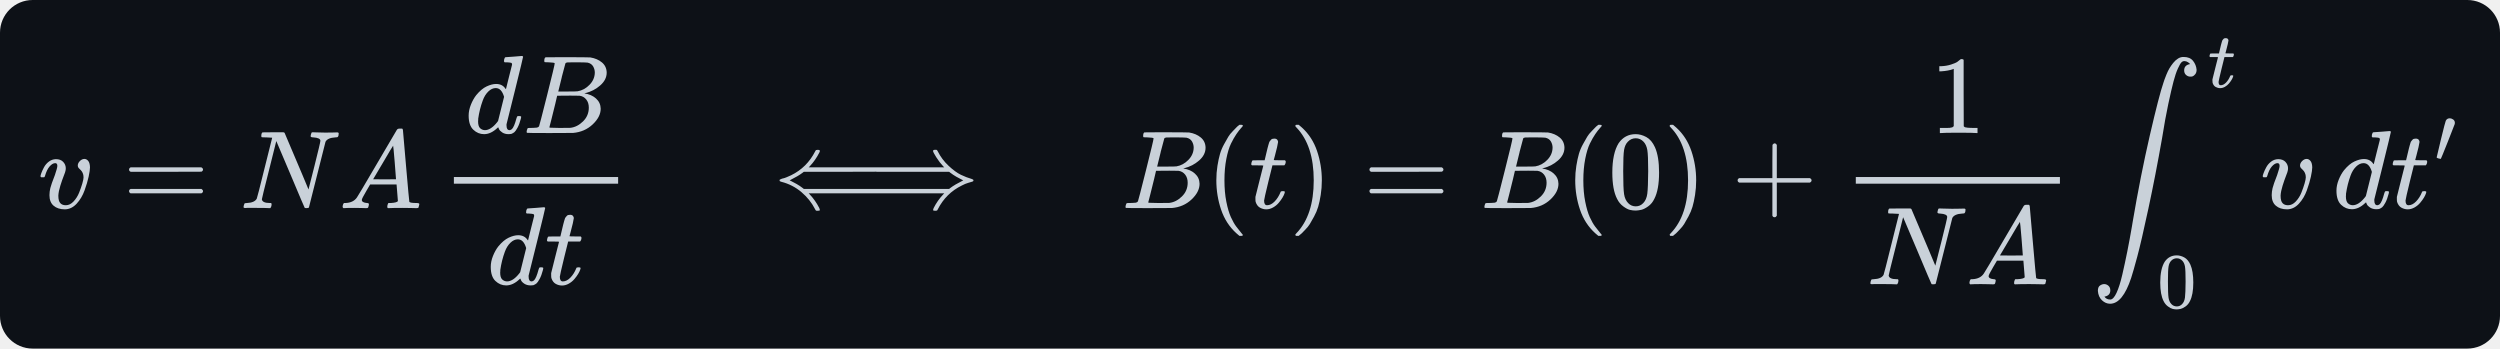
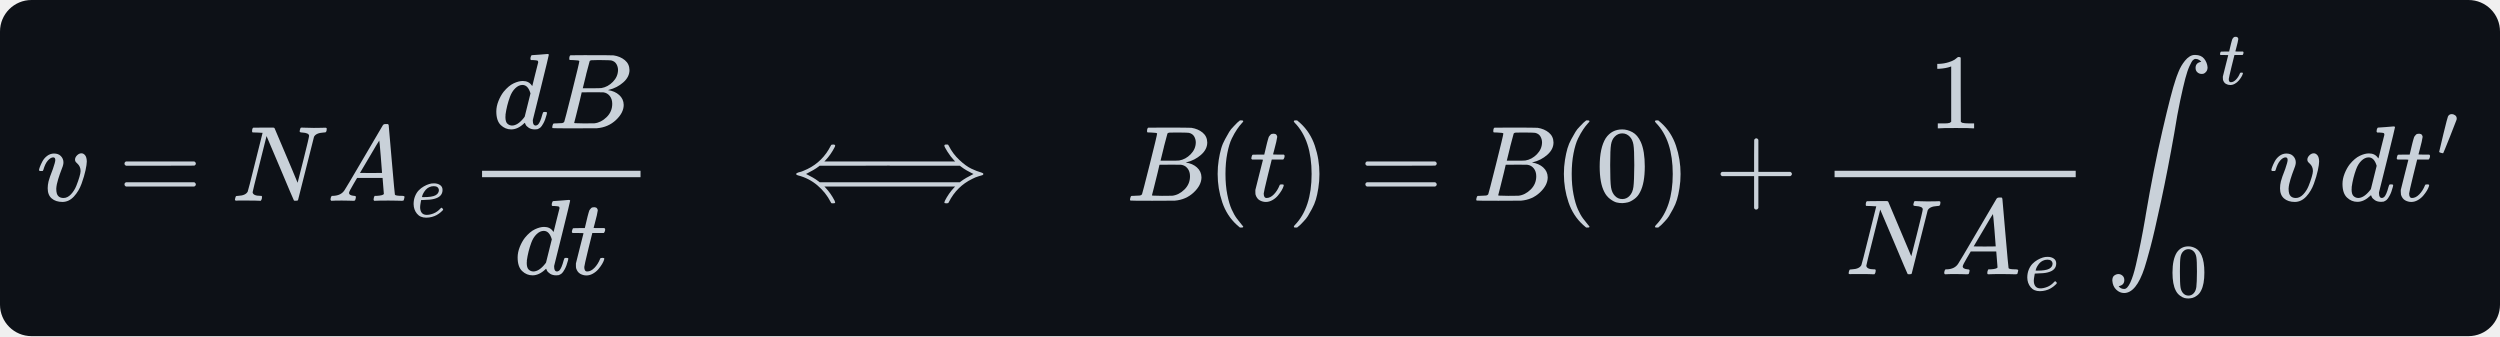
- <svg xmlns="http://www.w3.org/2000/svg" width="459" height="64" viewBox="0 0 459 64" role="img" aria-label="v = N A dB over dt B(t) = B(0) + 1 over N A integral_0^t v dt'">
+ <svg xmlns="http://www.w3.org/2000/svg" width="476" height="64" viewBox="0 0 476 64" role="img" aria-label="v = N A_e dB over dt B(t) = B(0) + 1 over N A_e integral_0^t v dt'">
  <style>
  .m-bg{ fill:#0d1117; }
  .m-fg{ color:#c9d1d9; }
  @media (prefers-color-scheme: light){
    .m-bg{ fill:#ffffff; }
    .m-fg{ color:#1f2328; }
  }
</style>
-   <rect class="m-bg" x="0" y="0" width="459" height="64" rx="6" />
-   <g class="m-fg" fill="currentColor" transform="translate(7 7) scale(0.02039) translate(0 1530.7)">
+   <rect class="m-bg" x="0" y="0" width="476" height="64" rx="6" />
+   <g class="m-fg" fill="currentColor" transform="translate(7 7) scale(0.0204) translate(0 1530.7)">
    <g stroke="currentColor" fill="currentColor" stroke-width="0" transform="scale(1,-1)">
      <g data-mml-node="math">
        <g data-mml-node="mi">
          <path data-c="1D463" d="M173 380Q173 405 154 405Q130 405 104 376T61 287Q60 286 59 284T58 281T56 279T53 278T49 278T41 278H27Q21 284 21 287Q21 294 29 316T53 368T97 419T160 441Q202 441 225 417T249 361Q249 344 246 335Q246 329 231 291T200 202T182 113Q182 86 187 69Q200 26 250 26Q287 26 319 60T369 139T398 222T409 277Q409 300 401 317T383 343T365 361T357 383Q357 405 376 424T417 443Q436 443 451 425T467 367Q467 340 455 284T418 159T347 40T241 -11Q177 -11 139 22Q102 54 102 117Q102 148 110 181T151 298Q173 362 173 380Z" />
        </g>
        <g data-mml-node="mo" transform="translate(762.8,0)">
          <path data-c="3D" d="M56 347Q56 360 70 367H707Q722 359 722 347Q722 336 708 328L390 327H72Q56 332 56 347ZM56 153Q56 168 72 173H708Q722 163 722 153Q722 140 707 133H70Q56 140 56 153Z" />
        </g>
        <g data-mml-node="mi" transform="translate(1818.6,0)">
          <path data-c="1D441" d="M234 637Q231 637 226 637Q201 637 196 638T191 649Q191 676 202 682Q204 683 299 683Q376 683 387 683T401 677Q612 181 616 168L670 381Q723 592 723 606Q723 633 659 637Q635 637 635 648Q635 650 637 660Q641 676 643 679T653 683Q656 683 684 682T767 680Q817 680 843 681T873 682Q888 682 888 672Q888 650 880 642Q878 637 858 637Q787 633 769 597L620 7Q618 0 599 0Q585 0 582 2Q579 5 453 305L326 604L261 344Q196 88 196 79Q201 46 268 46H278Q284 41 284 38T282 19Q278 6 272 0H259Q228 2 151 2Q123 2 100 2T63 2T46 1Q31 1 31 10Q31 14 34 26T39 40Q41 46 62 46Q130 49 150 85Q154 91 221 362L289 634Q287 635 234 637Z" />
        </g>
-         <g data-mml-node="mi" transform="translate(2706.6,0)">
-           <path data-c="1D434" d="M208 74Q208 50 254 46Q272 46 272 35Q272 34 270 22Q267 8 264 4T251 0Q249 0 239 0T205 1T141 2Q70 2 50 0H42Q35 7 35 11Q37 38 48 46H62Q132 49 164 96Q170 102 345 401T523 704Q530 716 547 716H555H572Q578 707 578 706L606 383Q634 60 636 57Q641 46 701 46Q726 46 726 36Q726 34 723 22Q720 7 718 4T704 0Q701 0 690 0T651 1T578 2Q484 2 455 0H443Q437 6 437 9T439 27Q443 40 445 43L449 46H469Q523 49 533 63L521 213H283L249 155Q208 86 208 74ZM516 260Q516 271 504 416T490 562L463 519Q447 492 400 412L310 260L413 259Q516 259 516 260Z" />
+         <g data-mml-node="msub" transform="translate(2706.6,0)">
+           <g data-mml-node="mi">
+             <path data-c="1D434" d="M208 74Q208 50 254 46Q272 46 272 35Q272 34 270 22Q267 8 264 4T251 0Q249 0 239 0T205 1T141 2Q70 2 50 0H42Q35 7 35 11Q37 38 48 46H62Q132 49 164 96Q170 102 345 401T523 704Q530 716 547 716H555H572Q578 707 578 706L606 383Q634 60 636 57Q641 46 701 46Q726 46 726 36Q726 34 723 22Q720 7 718 4T704 0Q701 0 690 0T651 1T578 2Q484 2 455 0H443Q437 6 437 9T439 27Q443 40 445 43L449 46H469Q523 49 533 63L521 213H283L249 155Q208 86 208 74ZM516 260Q516 271 504 416T490 562L463 519Q447 492 400 412L310 260L413 259Q516 259 516 260Z" />
+           </g>
+           <g data-mml-node="mi" transform="translate(783,-150) scale(0.707)">
+             <path data-c="1D452" d="M39 168Q39 225 58 272T107 350T174 402T244 433T307 442H310Q355 442 388 420T421 355Q421 265 310 237Q261 224 176 223Q139 223 138 221Q138 219 132 186T125 128Q125 81 146 54T209 26T302 45T394 111Q403 121 406 121Q410 121 419 112T429 98T420 82T390 55T344 24T281 -1T205 -11Q126 -11 83 42T39 168ZM373 353Q367 405 305 405Q272 405 244 391T199 357T170 316T154 280T149 261Q149 260 169 260Q282 260 327 284T373 353Z" />
+           </g>
        </g>
-         <g data-mml-node="mstyle" transform="translate(3456.6,0)">
+         <g data-mml-node="mstyle" transform="translate(3869.1,0)">
          <g data-mml-node="mspace" />
        </g>
-         <g data-mml-node="mfrac" transform="translate(3623.6,0)">
+         <g data-mml-node="mfrac" transform="translate(4036.1,0)">
          <g data-mml-node="mrow" transform="translate(220,676)">
            <g data-mml-node="mi">
              <path data-c="1D451" d="M366 683Q367 683 438 688T511 694Q523 694 523 686Q523 679 450 384T375 83T374 68Q374 26 402 26Q411 27 422 35Q443 55 463 131Q469 151 473 152Q475 153 483 153H487H491Q506 153 506 145Q506 140 503 129Q490 79 473 48T445 8T417 -8Q409 -10 393 -10Q359 -10 336 5T306 36L300 51Q299 52 296 50Q294 48 292 46Q233 -10 172 -10Q117 -10 75 30T33 157Q33 205 53 255T101 341Q148 398 195 420T280 442Q336 442 364 400Q369 394 369 396Q370 400 396 505T424 616Q424 629 417 632T378 637H357Q351 643 351 645T353 664Q358 683 366 683ZM352 326Q329 405 277 405Q242 405 210 374T160 293Q131 214 119 129Q119 126 119 118T118 106Q118 61 136 44T179 26Q233 26 290 98L298 109L352 326Z" />
            </g>
            <g data-mml-node="mi" transform="translate(520,0)">
              <path data-c="1D435" d="M231 637Q204 637 199 638T194 649Q194 676 205 682Q206 683 335 683Q594 683 608 681Q671 671 713 636T756 544Q756 480 698 429T565 360L555 357Q619 348 660 311T702 219Q702 146 630 78T453 1Q446 0 242 0Q42 0 39 2Q35 5 35 10Q35 17 37 24Q42 43 47 45Q51 46 62 46H68Q95 46 128 49Q142 52 147 61Q150 65 219 339T288 628Q288 635 231 637ZM649 544Q649 574 634 600T585 634Q578 636 493 637Q473 637 451 637T416 636H403Q388 635 384 626Q382 622 352 506Q352 503 351 500L320 374H401Q482 374 494 376Q554 386 601 434T649 544ZM595 229Q595 273 572 302T512 336Q506 337 429 337Q311 337 310 336Q310 334 293 263T258 122L240 52Q240 48 252 48T333 46Q422 46 429 47Q491 54 543 105T595 229Z" />
            </g>
          </g>
          <g data-mml-node="mrow" transform="translate(419,-686)">
            <g data-mml-node="mi">
              <path data-c="1D451" d="M366 683Q367 683 438 688T511 694Q523 694 523 686Q523 679 450 384T375 83T374 68Q374 26 402 26Q411 27 422 35Q443 55 463 131Q469 151 473 152Q475 153 483 153H487H491Q506 153 506 145Q506 140 503 129Q490 79 473 48T445 8T417 -8Q409 -10 393 -10Q359 -10 336 5T306 36L300 51Q299 52 296 50Q294 48 292 46Q233 -10 172 -10Q117 -10 75 30T33 157Q33 205 53 255T101 341Q148 398 195 420T280 442Q336 442 364 400Q369 394 369 396Q370 400 396 505T424 616Q424 629 417 632T378 637H357Q351 643 351 645T353 664Q358 683 366 683ZM352 326Q329 405 277 405Q242 405 210 374T160 293Q131 214 119 129Q119 126 119 118T118 106Q118 61 136 44T179 26Q233 26 290 98L298 109L352 326Z" />
            </g>
            <g data-mml-node="mi" transform="translate(520,0)">
              <path data-c="1D461" d="M26 385Q19 392 19 395Q19 399 22 411T27 425Q29 430 36 430T87 431H140L159 511Q162 522 166 540T173 566T179 586T187 603T197 615T211 624T229 626Q247 625 254 615T261 596Q261 589 252 549T232 470L222 433Q222 431 272 431H323Q330 424 330 420Q330 398 317 385H210L174 240Q135 80 135 68Q135 26 162 26Q197 26 230 60T283 144Q285 150 288 151T303 153H307Q322 153 322 145Q322 142 319 133Q314 117 301 95T267 48T216 6T155 -11Q125 -11 98 4T59 56Q57 64 57 83V101L92 241Q127 382 128 383Q128 385 77 385H26Z" />
            </g>
          </g>
          <rect width="1479" height="60" x="120" y="220" />
        </g>
-         <g data-mml-node="mstyle" transform="translate(5342.6,0)">
+         <g data-mml-node="mstyle" transform="translate(5755.1,0)">
          <g data-mml-node="mspace" />
        </g>
-         <g data-mml-node="mo" transform="translate(6620.3,0)">
+         <g data-mml-node="mo" transform="translate(7032.8,0)">
          <path data-c="27FA" d="M1438 514Q1438 525 1454 525Q1459 525 1462 525T1467 525T1471 524T1473 523T1475 520T1477 517T1480 512Q1517 438 1578 381T1689 300T1785 263Q1802 258 1802 250T1793 239T1756 228T1698 204Q1554 134 1480 -12Q1476 -21 1473 -22T1458 -24Q1438 -24 1438 -17Q1438 -13 1443 0Q1478 69 1529 123L1539 133H318L328 123Q379 69 414 0Q419 -13 419 -17Q419 -24 399 -24Q388 -24 385 -23T377 -12Q332 77 253 144T72 237Q62 240 59 242T56 250T59 257T70 262T89 268T119 278T160 296Q303 366 377 512Q382 522 385 523T401 525Q419 524 419 515Q419 510 414 500Q379 431 328 377L318 367H1539L1529 377Q1496 412 1467 458T1438 514ZM274 173H1583L1593 181Q1632 211 1710 250Q1709 251 1692 259T1647 283T1593 319L1583 327H930L927 328L602 327H274L264 319Q225 289 147 250Q148 249 165 241T210 217T264 181L274 173Z" />
        </g>
-         <g data-mml-node="mstyle" transform="translate(8478.3,0)">
+         <g data-mml-node="mstyle" transform="translate(8890.8,0)">
          <g data-mml-node="mspace" />
        </g>
-         <g data-mml-node="mi" transform="translate(9756.1,0)">
+         <g data-mml-node="mi" transform="translate(10168.6,0)">
          <path data-c="1D435" d="M231 637Q204 637 199 638T194 649Q194 676 205 682Q206 683 335 683Q594 683 608 681Q671 671 713 636T756 544Q756 480 698 429T565 360L555 357Q619 348 660 311T702 219Q702 146 630 78T453 1Q446 0 242 0Q42 0 39 2Q35 5 35 10Q35 17 37 24Q42 43 47 45Q51 46 62 46H68Q95 46 128 49Q142 52 147 61Q150 65 219 339T288 628Q288 635 231 637ZM649 544Q649 574 634 600T585 634Q578 636 493 637Q473 637 451 637T416 636H403Q388 635 384 626Q382 622 352 506Q352 503 351 500L320 374H401Q482 374 494 376Q554 386 601 434T649 544ZM595 229Q595 273 572 302T512 336Q506 337 429 337Q311 337 310 336Q310 334 293 263T258 122L240 52Q240 48 252 48T333 46Q422 46 429 47Q491 54 543 105T595 229Z" />
        </g>
-         <g data-mml-node="mo" transform="translate(10515.1,0)">
+         <g data-mml-node="mo" transform="translate(10927.6,0)">
          <path data-c="28" d="M94 250Q94 319 104 381T127 488T164 576T202 643T244 695T277 729T302 750H315H319Q333 750 333 741Q333 738 316 720T275 667T226 581T184 443T167 250T184 58T225 -81T274 -167T316 -220T333 -241Q333 -250 318 -250H315H302L274 -226Q180 -141 137 -14T94 250Z" />
        </g>
-         <g data-mml-node="mi" transform="translate(10904.1,0)">
+         <g data-mml-node="mi" transform="translate(11316.6,0)">
          <path data-c="1D461" d="M26 385Q19 392 19 395Q19 399 22 411T27 425Q29 430 36 430T87 431H140L159 511Q162 522 166 540T173 566T179 586T187 603T197 615T211 624T229 626Q247 625 254 615T261 596Q261 589 252 549T232 470L222 433Q222 431 272 431H323Q330 424 330 420Q330 398 317 385H210L174 240Q135 80 135 68Q135 26 162 26Q197 26 230 60T283 144Q285 150 288 151T303 153H307Q322 153 322 145Q322 142 319 133Q314 117 301 95T267 48T216 6T155 -11Q125 -11 98 4T59 56Q57 64 57 83V101L92 241Q127 382 128 383Q128 385 77 385H26Z" />
        </g>
-         <g data-mml-node="mo" transform="translate(11265.1,0)">
+         <g data-mml-node="mo" transform="translate(11677.6,0)">
          <path data-c="29" d="M60 749L64 750Q69 750 74 750H86L114 726Q208 641 251 514T294 250Q294 182 284 119T261 12T224 -76T186 -143T145 -194T113 -227T90 -246Q87 -249 86 -250H74Q66 -250 63 -250T58 -247T55 -238Q56 -237 66 -225Q221 -64 221 250T66 725Q56 737 55 738Q55 746 60 749Z" />
        </g>
-         <g data-mml-node="mo" transform="translate(11931.9,0)">
+         <g data-mml-node="mo" transform="translate(12344.4,0)">
          <path data-c="3D" d="M56 347Q56 360 70 367H707Q722 359 722 347Q722 336 708 328L390 327H72Q56 332 56 347ZM56 153Q56 168 72 173H708Q722 163 722 153Q722 140 707 133H70Q56 140 56 153Z" />
        </g>
-         <g data-mml-node="mi" transform="translate(12987.7,0)">
+         <g data-mml-node="mi" transform="translate(13400.2,0)">
          <path data-c="1D435" d="M231 637Q204 637 199 638T194 649Q194 676 205 682Q206 683 335 683Q594 683 608 681Q671 671 713 636T756 544Q756 480 698 429T565 360L555 357Q619 348 660 311T702 219Q702 146 630 78T453 1Q446 0 242 0Q42 0 39 2Q35 5 35 10Q35 17 37 24Q42 43 47 45Q51 46 62 46H68Q95 46 128 49Q142 52 147 61Q150 65 219 339T288 628Q288 635 231 637ZM649 544Q649 574 634 600T585 634Q578 636 493 637Q473 637 451 637T416 636H403Q388 635 384 626Q382 622 352 506Q352 503 351 500L320 374H401Q482 374 494 376Q554 386 601 434T649 544ZM595 229Q595 273 572 302T512 336Q506 337 429 337Q311 337 310 336Q310 334 293 263T258 122L240 52Q240 48 252 48T333 46Q422 46 429 47Q491 54 543 105T595 229Z" />
        </g>
-         <g data-mml-node="mo" transform="translate(13746.7,0)">
+         <g data-mml-node="mo" transform="translate(14159.2,0)">
          <path data-c="28" d="M94 250Q94 319 104 381T127 488T164 576T202 643T244 695T277 729T302 750H315H319Q333 750 333 741Q333 738 316 720T275 667T226 581T184 443T167 250T184 58T225 -81T274 -167T316 -220T333 -241Q333 -250 318 -250H315H302L274 -226Q180 -141 137 -14T94 250Z" />
        </g>
-         <g data-mml-node="mn" transform="translate(14135.7,0)">
+         <g data-mml-node="mn" transform="translate(14548.2,0)">
          <path data-c="30" d="M96 585Q152 666 249 666Q297 666 345 640T423 548Q460 465 460 320Q460 165 417 83Q397 41 362 16T301 -15T250 -22Q224 -22 198 -16T137 16T82 83Q39 165 39 320Q39 494 96 585ZM321 597Q291 629 250 629Q208 629 178 597Q153 571 145 525T137 333Q137 175 145 125T181 46Q209 16 250 16Q290 16 318 46Q347 76 354 130T362 333Q362 478 354 524T321 597Z" />
        </g>
-         <g data-mml-node="mo" transform="translate(14635.7,0)">
+         <g data-mml-node="mo" transform="translate(15048.2,0)">
          <path data-c="29" d="M60 749L64 750Q69 750 74 750H86L114 726Q208 641 251 514T294 250Q294 182 284 119T261 12T224 -76T186 -143T145 -194T113 -227T90 -246Q87 -249 86 -250H74Q66 -250 63 -250T58 -247T55 -238Q56 -237 66 -225Q221 -64 221 250T66 725Q56 737 55 738Q55 746 60 749Z" />
        </g>
-         <g data-mml-node="mo" transform="translate(15246.9,0)">
+         <g data-mml-node="mo" transform="translate(15659.4,0)">
          <path data-c="2B" d="M56 237T56 250T70 270H369V420L370 570Q380 583 389 583Q402 583 409 568V270H707Q722 262 722 250T707 230H409V-68Q401 -82 391 -82H389H387Q375 -82 369 -68V230H70Q56 237 56 250Z" />
        </g>
-         <g data-mml-node="mfrac" transform="translate(16247.1,0)">
-           <g data-mml-node="mn" transform="translate(789,676)">
+         <g data-mml-node="mfrac" transform="translate(16659.6,0)">
+           <g data-mml-node="mn" transform="translate(995.3,676)">
            <path data-c="31" d="M213 578L200 573Q186 568 160 563T102 556H83V602H102Q149 604 189 617T245 641T273 663Q275 666 285 666Q294 666 302 660V361L303 61Q310 54 315 52T339 48T401 46H427V0H416Q395 3 257 3Q121 3 100 0H88V46H114Q136 46 152 46T177 47T193 50T201 52T207 57T213 61V578Z" />
          </g>
          <g data-mml-node="mrow" transform="translate(220,-686)">
            <g data-mml-node="mi">
              <path data-c="1D441" d="M234 637Q231 637 226 637Q201 637 196 638T191 649Q191 676 202 682Q204 683 299 683Q376 683 387 683T401 677Q612 181 616 168L670 381Q723 592 723 606Q723 633 659 637Q635 637 635 648Q635 650 637 660Q641 676 643 679T653 683Q656 683 684 682T767 680Q817 680 843 681T873 682Q888 682 888 672Q888 650 880 642Q878 637 858 637Q787 633 769 597L620 7Q618 0 599 0Q585 0 582 2Q579 5 453 305L326 604L261 344Q196 88 196 79Q201 46 268 46H278Q284 41 284 38T282 19Q278 6 272 0H259Q228 2 151 2Q123 2 100 2T63 2T46 1Q31 1 31 10Q31 14 34 26T39 40Q41 46 62 46Q130 49 150 85Q154 91 221 362L289 634Q287 635 234 637Z" />
            </g>
-             <g data-mml-node="mi" transform="translate(888,0)">
-               <path data-c="1D434" d="M208 74Q208 50 254 46Q272 46 272 35Q272 34 270 22Q267 8 264 4T251 0Q249 0 239 0T205 1T141 2Q70 2 50 0H42Q35 7 35 11Q37 38 48 46H62Q132 49 164 96Q170 102 345 401T523 704Q530 716 547 716H555H572Q578 707 578 706L606 383Q634 60 636 57Q641 46 701 46Q726 46 726 36Q726 34 723 22Q720 7 718 4T704 0Q701 0 690 0T651 1T578 2Q484 2 455 0H443Q437 6 437 9T439 27Q443 40 445 43L449 46H469Q523 49 533 63L521 213H283L249 155Q208 86 208 74ZM516 260Q516 271 504 416T490 562L463 519Q447 492 400 412L310 260L413 259Q516 259 516 260Z" />
+             <g data-mml-node="msub" transform="translate(888,0)">
+               <g data-mml-node="mi">
+                 <path data-c="1D434" d="M208 74Q208 50 254 46Q272 46 272 35Q272 34 270 22Q267 8 264 4T251 0Q249 0 239 0T205 1T141 2Q70 2 50 0H42Q35 7 35 11Q37 38 48 46H62Q132 49 164 96Q170 102 345 401T523 704Q530 716 547 716H555H572Q578 707 578 706L606 383Q634 60 636 57Q641 46 701 46Q726 46 726 36Q726 34 723 22Q720 7 718 4T704 0Q701 0 690 0T651 1T578 2Q484 2 455 0H443Q437 6 437 9T439 27Q443 40 445 43L449 46H469Q523 49 533 63L521 213H283L249 155Q208 86 208 74ZM516 260Q516 271 504 416T490 562L463 519Q447 492 400 412L310 260L413 259Q516 259 516 260Z" />
+               </g>
+               <g data-mml-node="mi" transform="translate(783,-150) scale(0.707)">
+                 <path data-c="1D452" d="M39 168Q39 225 58 272T107 350T174 402T244 433T307 442H310Q355 442 388 420T421 355Q421 265 310 237Q261 224 176 223Q139 223 138 221Q138 219 132 186T125 128Q125 81 146 54T209 26T302 45T394 111Q403 121 406 121Q410 121 419 112T429 98T420 82T390 55T344 24T281 -1T205 -11Q126 -11 83 42T39 168ZM373 353Q367 405 305 405Q272 405 244 391T199 357T170 316T154 280T149 261Q149 260 169 260Q282 260 327 284T373 353Z" />
+               </g>
            </g>
          </g>
-           <rect width="1838" height="60" x="120" y="220" />
+           <rect width="2250.5" height="60" x="120" y="220" />
        </g>
-         <g data-mml-node="msubsup" transform="translate(18491.8,0)">
+         <g data-mml-node="msubsup" transform="translate(19316.8,0)">
          <g data-mml-node="mo" transform="translate(0 1)">
            <path data-c="222B" d="M114 -798Q132 -824 165 -824H167Q195 -824 223 -764T275 -600T320 -391T362 -164Q365 -143 367 -133Q439 292 523 655T645 1127Q651 1145 655 1157T672 1201T699 1257T733 1306T777 1346T828 1360Q884 1360 912 1325T944 1245Q944 1220 932 1205T909 1186T887 1183Q866 1183 849 1198T832 1239Q832 1287 885 1296L882 1300Q879 1303 874 1307T866 1313Q851 1323 833 1323Q819 1323 807 1311T775 1255T736 1139T689 936T633 628Q574 293 510 -5T410 -437T355 -629Q278 -862 165 -862Q125 -862 92 -831T55 -746Q55 -711 74 -698T112 -685Q133 -685 150 -700T167 -741Q167 -789 114 -798Z" />
          </g>
          <g data-mml-node="mi" transform="translate(1046.4,1088.1) scale(0.707)">
            <path data-c="1D461" d="M26 385Q19 392 19 395Q19 399 22 411T27 425Q29 430 36 430T87 431H140L159 511Q162 522 166 540T173 566T179 586T187 603T197 615T211 624T229 626Q247 625 254 615T261 596Q261 589 252 549T232 470L222 433Q222 431 272 431H323Q330 424 330 420Q330 398 317 385H210L174 240Q135 80 135 68Q135 26 162 26Q197 26 230 60T283 144Q285 150 288 151T303 153H307Q322 153 322 145Q322 142 319 133Q314 117 301 95T267 48T216 6T155 -11Q125 -11 98 4T59 56Q57 64 57 83V101L92 241Q127 382 128 383Q128 385 77 385H26Z" />
          </g>
          <g data-mml-node="mn" transform="translate(589,-896.4) scale(0.707)">
            <path data-c="30" d="M96 585Q152 666 249 666Q297 666 345 640T423 548Q460 465 460 320Q460 165 417 83Q397 41 362 16T301 -15T250 -22Q224 -22 198 -16T137 16T82 83Q39 165 39 320Q39 494 96 585ZM321 597Q291 629 250 629Q208 629 178 597Q153 571 145 525T137 333Q137 175 145 125T181 46Q209 16 250 16Q290 16 318 46Q347 76 354 130T362 333Q362 478 354 524T321 597Z" />
          </g>
        </g>
-         <g data-mml-node="mi" transform="translate(20010.1,0)">
+         <g data-mml-node="mi" transform="translate(20835.1,0)">
          <path data-c="1D463" d="M173 380Q173 405 154 405Q130 405 104 376T61 287Q60 286 59 284T58 281T56 279T53 278T49 278T41 278H27Q21 284 21 287Q21 294 29 316T53 368T97 419T160 441Q202 441 225 417T249 361Q249 344 246 335Q246 329 231 291T200 202T182 113Q182 86 187 69Q200 26 250 26Q287 26 319 60T369 139T398 222T409 277Q409 300 401 317T383 343T365 361T357 383Q357 405 376 424T417 443Q436 443 451 425T467 367Q467 340 455 284T418 159T347 40T241 -11Q177 -11 139 22Q102 54 102 117Q102 148 110 181T151 298Q173 362 173 380Z" />
        </g>
-         <g data-mml-node="mstyle" transform="translate(20495.1,0)">
+         <g data-mml-node="mstyle" transform="translate(21320.1,0)">
          <g data-mml-node="mspace" />
        </g>
-         <g data-mml-node="mi" transform="translate(20662.1,0)">
+         <g data-mml-node="mi" transform="translate(21487.1,0)">
          <path data-c="1D451" d="M366 683Q367 683 438 688T511 694Q523 694 523 686Q523 679 450 384T375 83T374 68Q374 26 402 26Q411 27 422 35Q443 55 463 131Q469 151 473 152Q475 153 483 153H487H491Q506 153 506 145Q506 140 503 129Q490 79 473 48T445 8T417 -8Q409 -10 393 -10Q359 -10 336 5T306 36L300 51Q299 52 296 50Q294 48 292 46Q233 -10 172 -10Q117 -10 75 30T33 157Q33 205 53 255T101 341Q148 398 195 420T280 442Q336 442 364 400Q369 394 369 396Q370 400 396 505T424 616Q424 629 417 632T378 637H357Q351 643 351 645T353 664Q358 683 366 683ZM352 326Q329 405 277 405Q242 405 210 374T160 293Q131 214 119 129Q119 126 119 118T118 106Q118 61 136 44T179 26Q233 26 290 98L298 109L352 326Z" />
        </g>
-         <g data-mml-node="msup" transform="translate(21182.1,0)">
+         <g data-mml-node="msup" transform="translate(22007.1,0)">
          <g data-mml-node="mi">
            <path data-c="1D461" d="M26 385Q19 392 19 395Q19 399 22 411T27 425Q29 430 36 430T87 431H140L159 511Q162 522 166 540T173 566T179 586T187 603T197 615T211 624T229 626Q247 625 254 615T261 596Q261 589 252 549T232 470L222 433Q222 431 272 431H323Q330 424 330 420Q330 398 317 385H210L174 240Q135 80 135 68Q135 26 162 26Q197 26 230 60T283 144Q285 150 288 151T303 153H307Q322 153 322 145Q322 142 319 133Q314 117 301 95T267 48T216 6T155 -11Q125 -11 98 4T59 56Q57 64 57 83V101L92 241Q127 382 128 383Q128 385 77 385H26Z" />
          </g>
          <g data-mml-node="mo" transform="translate(394,413) scale(0.707)">
            <path data-c="2032" d="M79 43Q73 43 52 49T30 61Q30 68 85 293T146 528Q161 560 198 560Q218 560 240 545T262 501Q262 496 260 486Q259 479 173 263T84 45T79 43Z" />
          </g>
        </g>
      </g>
    </g>
  </g>
</svg>
